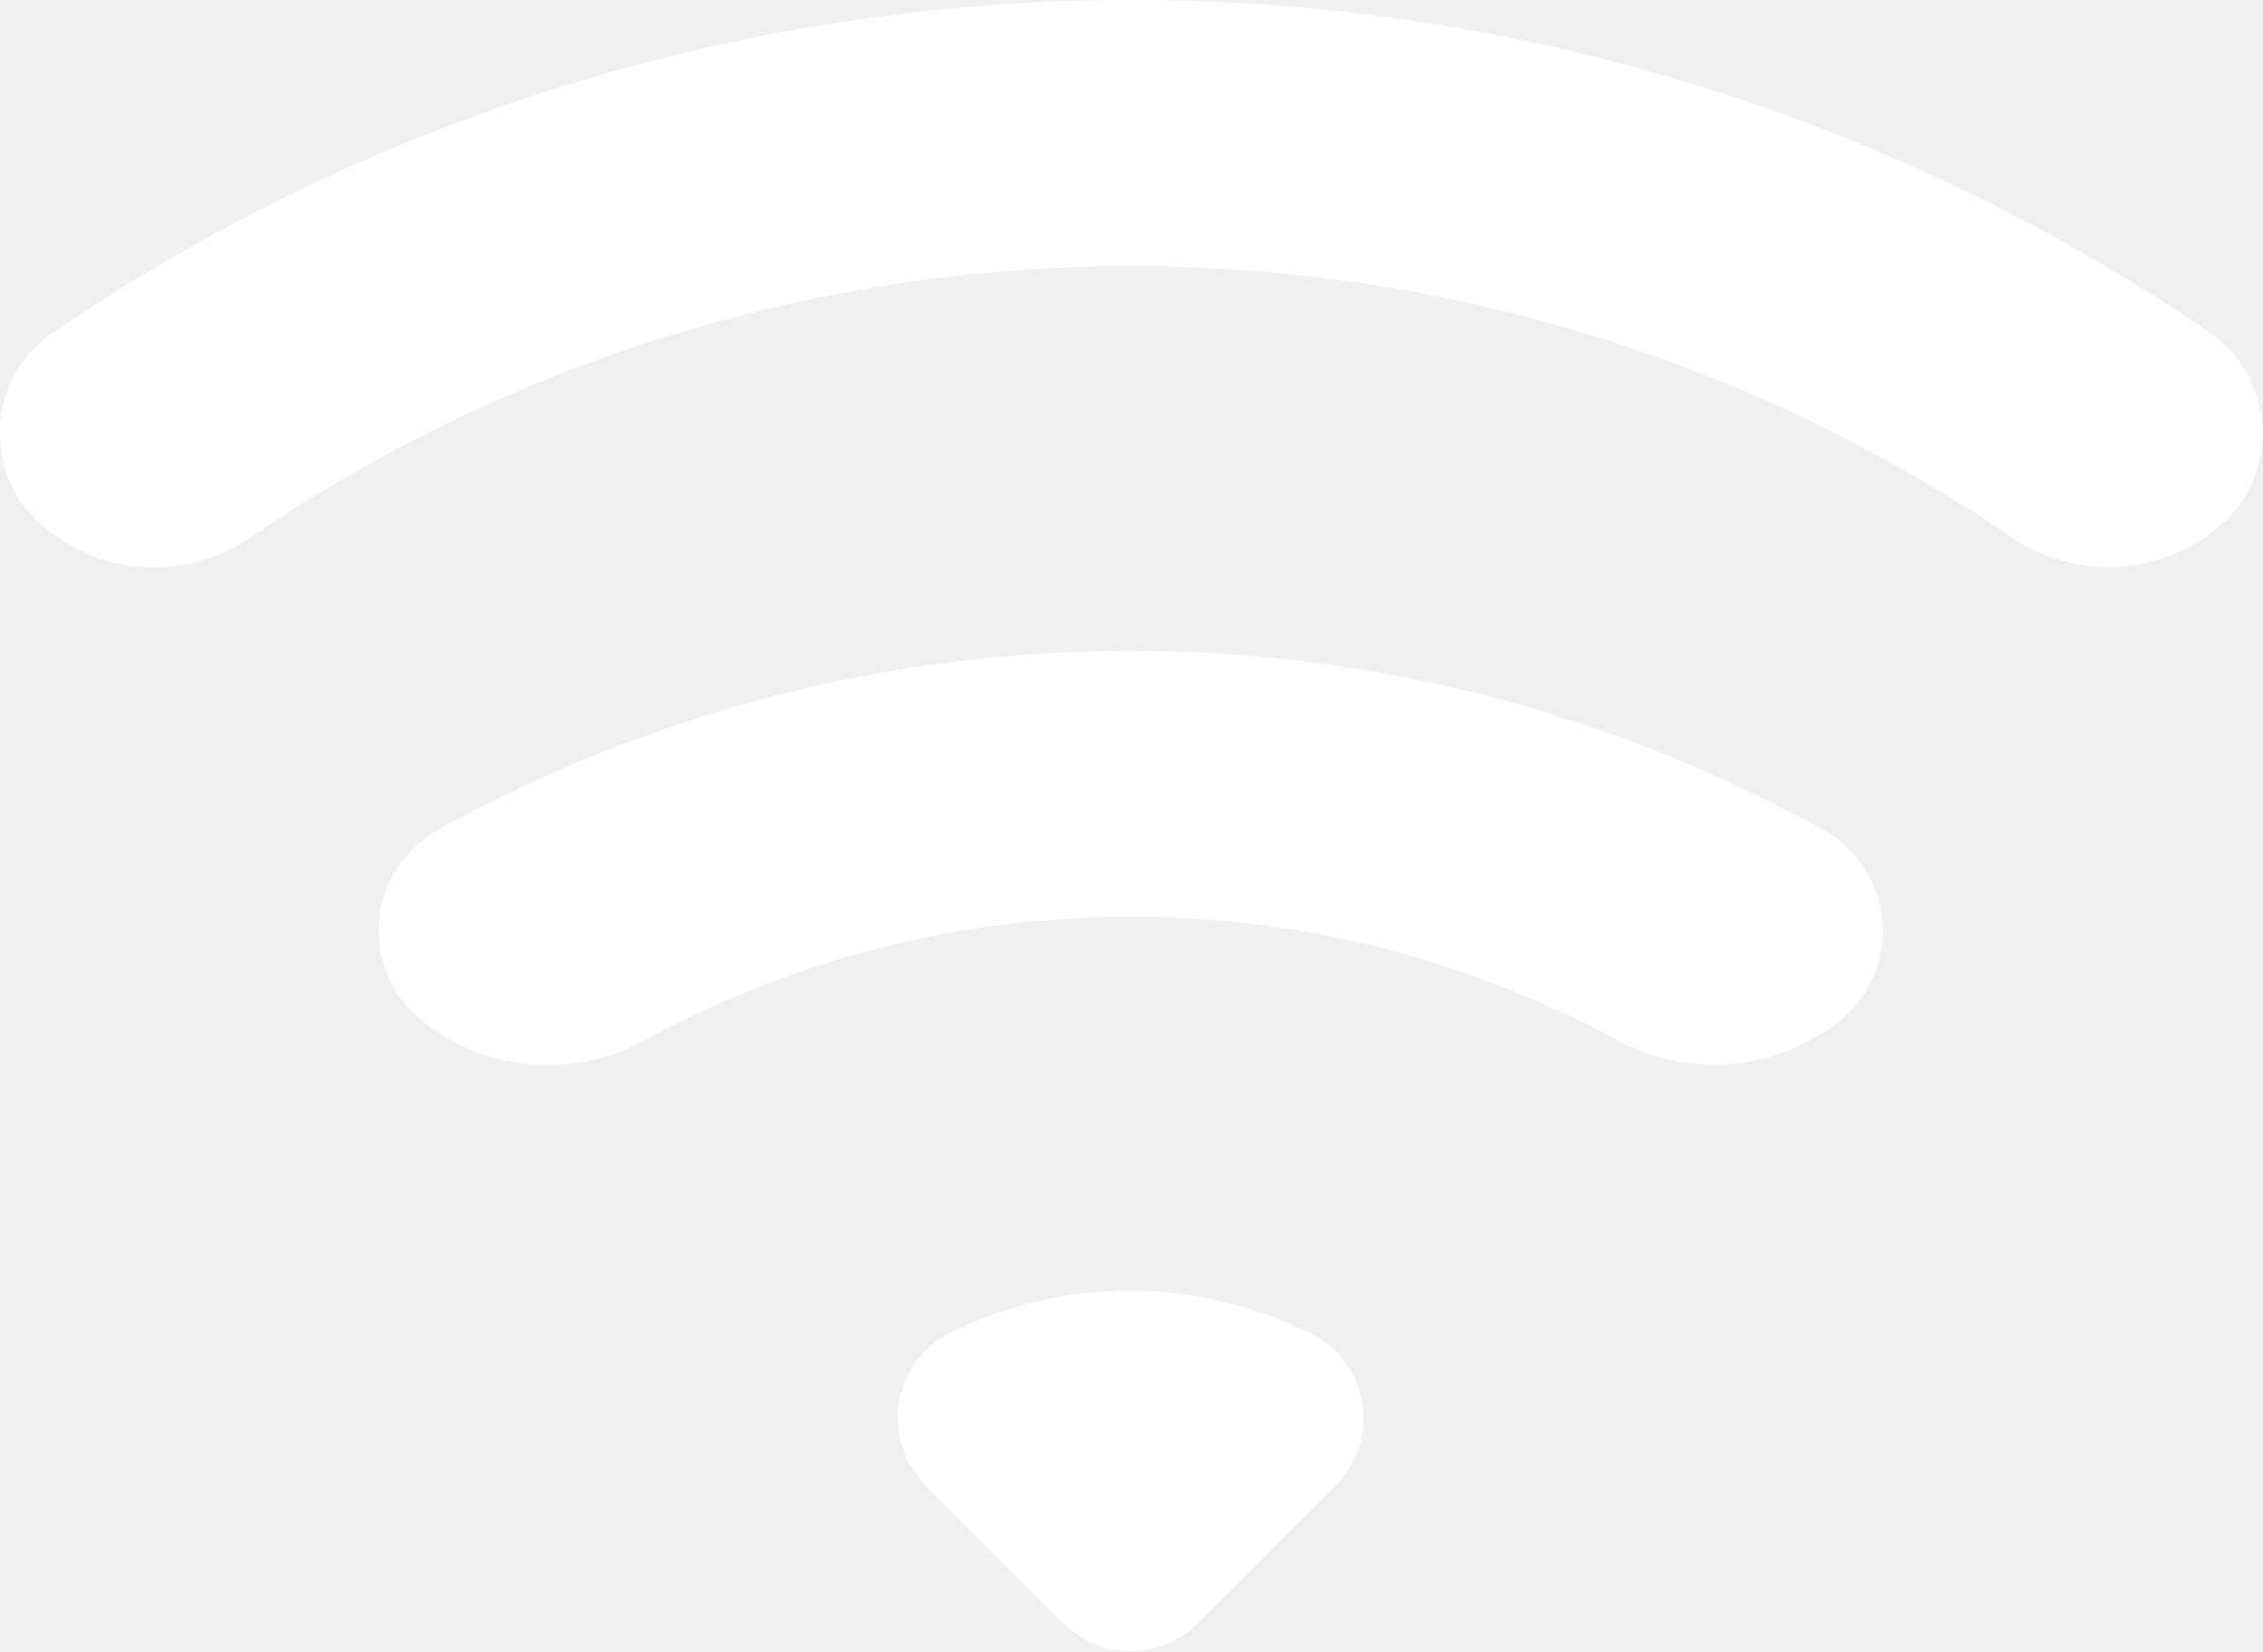
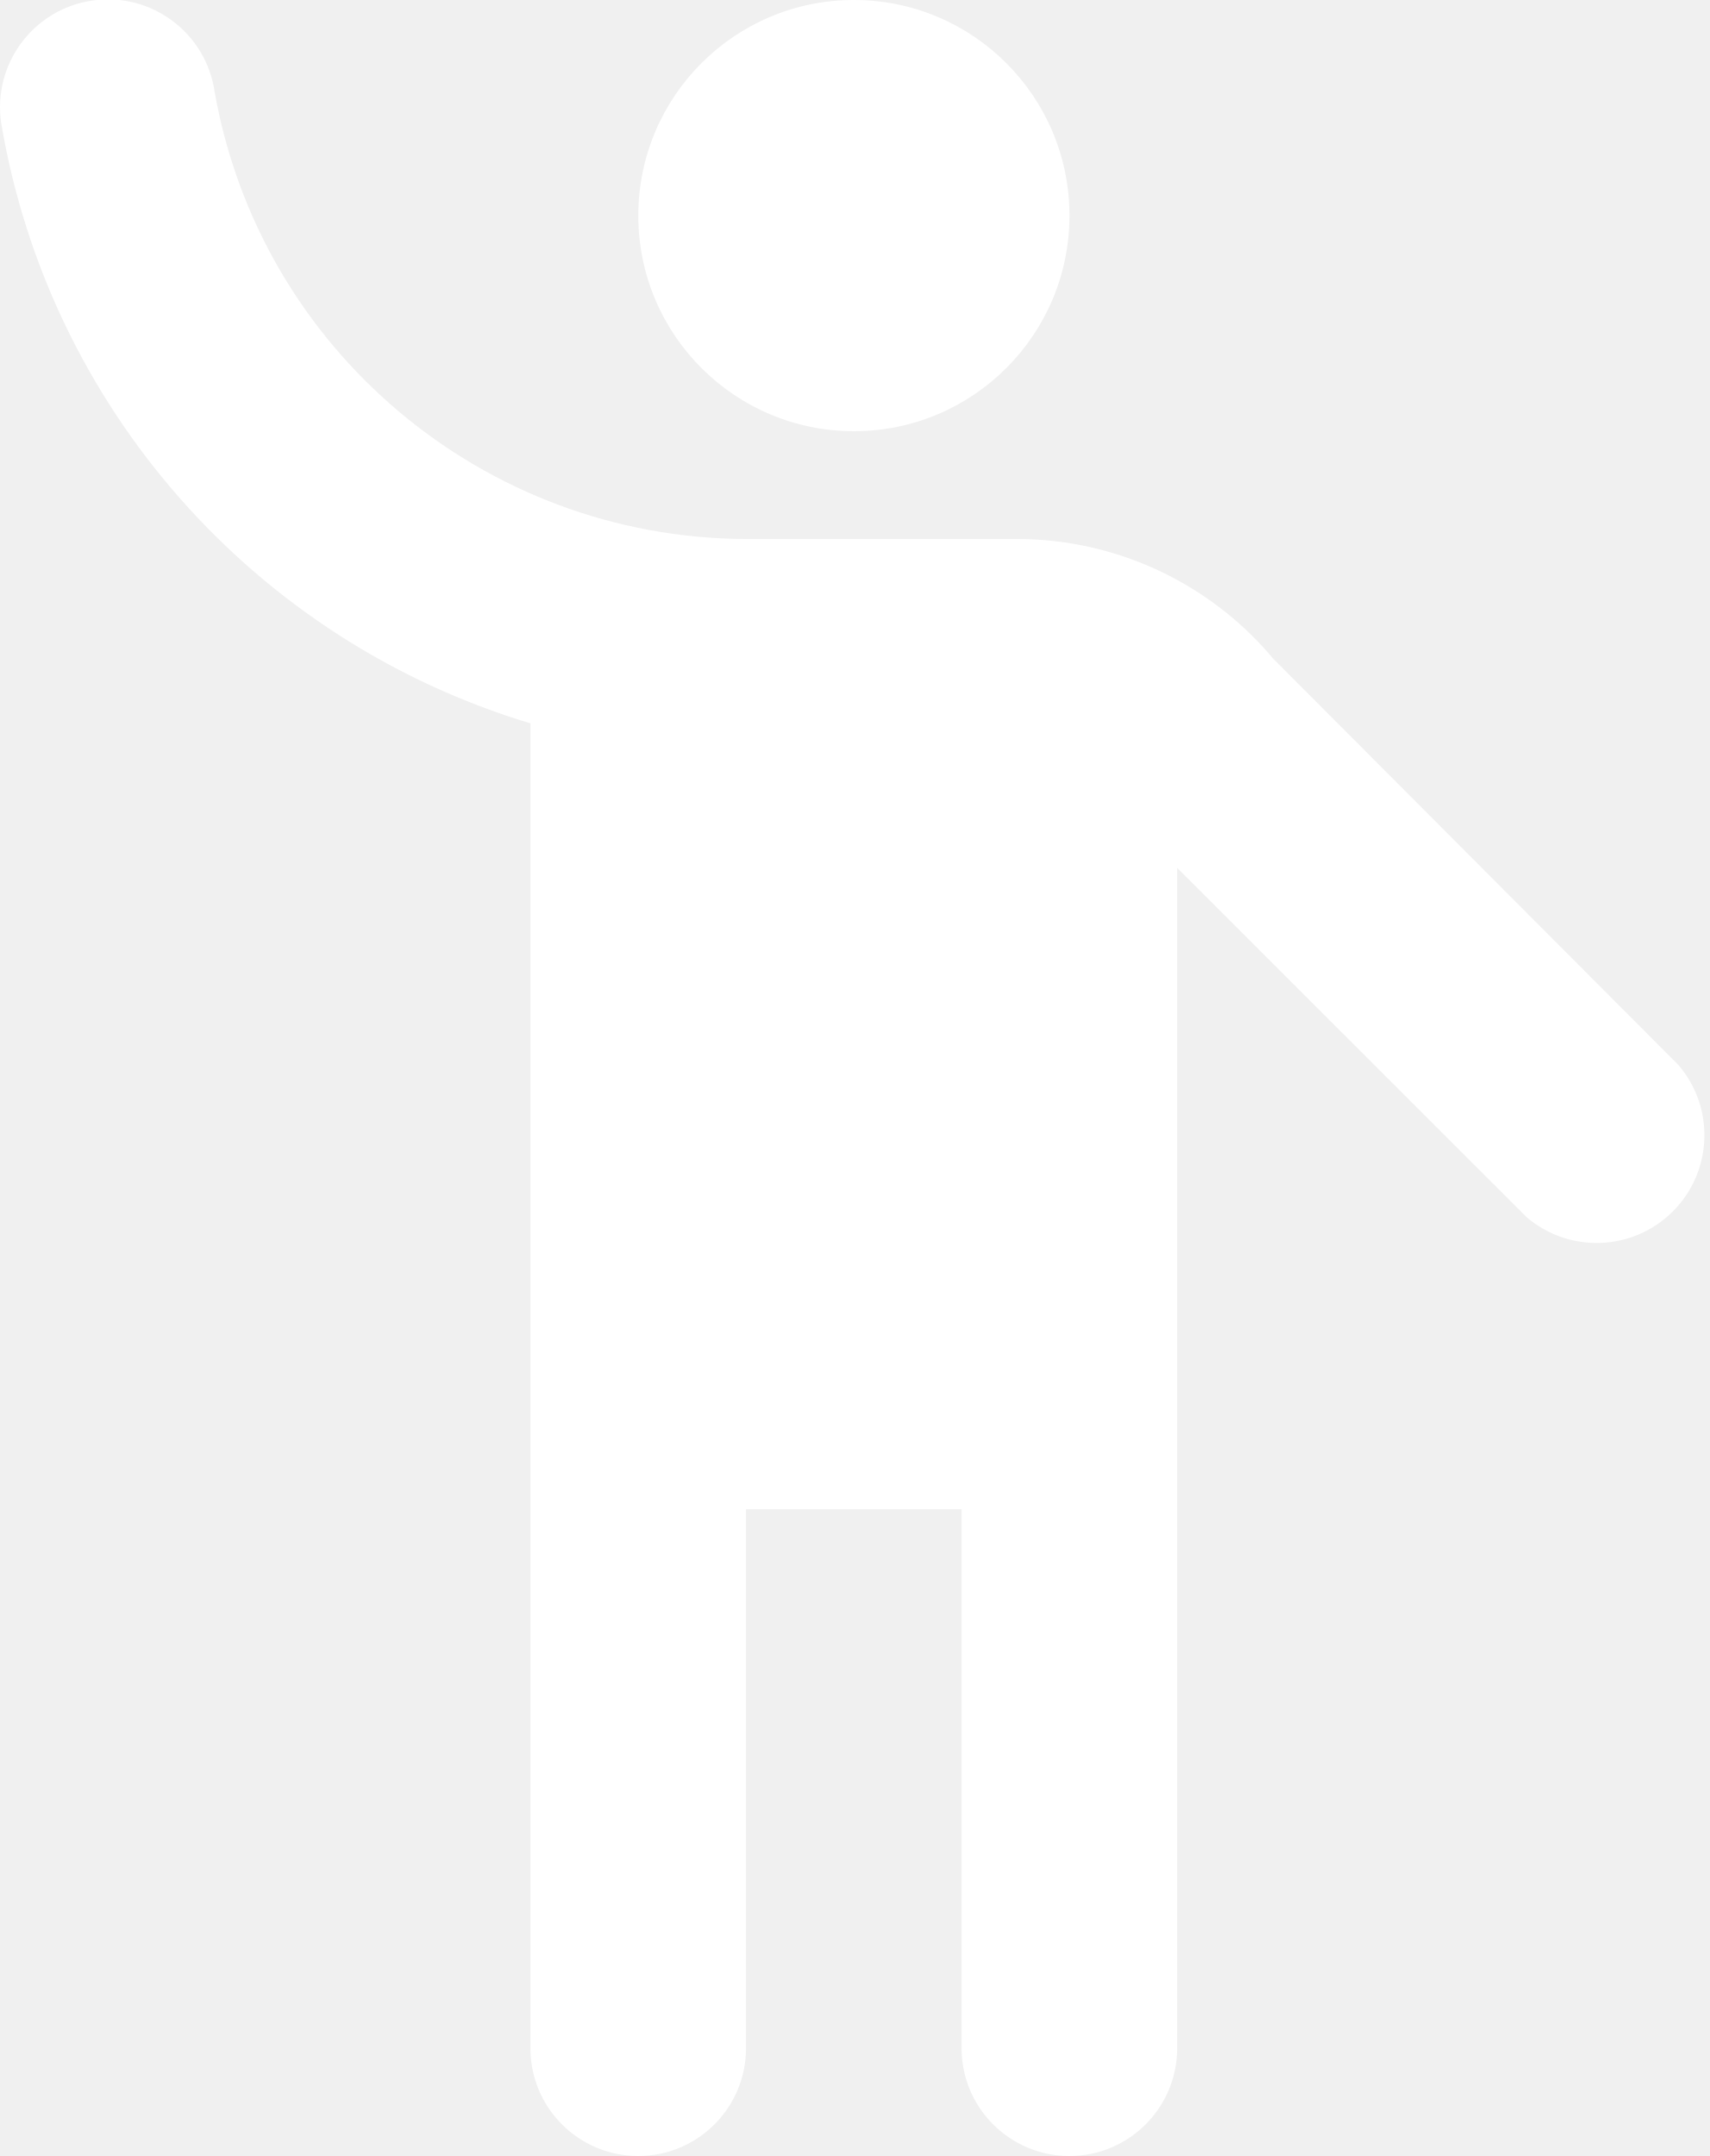
- <svg xmlns="http://www.w3.org/2000/svg" width="24" height="17.513" viewBox="0 0 24 17.513">
-   <g id="Group_9" data-name="Group 9" transform="translate(-1034.64 -311.457)">
-     <path id="Path_4" data-name="Path 4" d="M2.126,10.06a1.8,1.8,0,0,0,2.165.1,16.6,16.6,0,0,1,18.677-.01,1.828,1.828,0,0,0,2.188-.09,1.3,1.3,0,0,0-.116-2.1,20.3,20.3,0,0,0-22.8,0,1.289,1.289,0,0,0-.116,2.1Z" transform="translate(1033 307)" fill="#fff" />
-     <path id="Path_5" data-name="Path 5" d="M6.2,14.09a2.129,2.129,0,0,0,2.3.13,10.8,10.8,0,0,1,10.266,0,2.149,2.149,0,0,0,2.3-.13l.013-.01a1.223,1.223,0,0,0-.164-2.11,15.141,15.141,0,0,0-14.569,0A1.226,1.226,0,0,0,6.2,14.09Z" transform="translate(1033 308.256)" fill="#fff" />
-     <path id="Path_6" data-name="Path 6" d="M9.82,17.82l1.47,1.47a1,1,0,0,0,1.41,0l1.47-1.47a1,1,0,0,0-.23-1.59,4.281,4.281,0,0,0-3.91,0,1.012,1.012,0,0,0-.21,1.59Z" transform="translate(1034.635 309.388)" fill="#fff" />
+ <svg xmlns="http://www.w3.org/2000/svg" width="19.036" height="24" viewBox="0 0 19.036 24">
+   <g id="Group_31" data-name="Group 31" transform="translate(-440 -204)">
+     <g id="Group_27" data-name="Group 27" transform="translate(435.921 202)">
+       <g id="Group_19" data-name="Group 19" transform="translate(4.079 2)">
+         <path id="Union_2" data-name="Union 2" d="M10.705,22.8v-6h-2.4v6a1.2,1.2,0,0,1-2.4,0V8.052A8.445,8.445,0,0,1,.013,1.368,1.2,1.2,0,0,1,2.389,1.02,6.028,6.028,0,0,0,8.294,6h3.048a3.723,3.723,0,0,1,2.832,1.332l4.512,4.524a1.2,1.2,0,0,1-1.692,1.692L13.105,9.661V22.8a1.2,1.2,0,0,1-2.4,0ZM7.106,2.4a2.4,2.4,0,1,1,2.4,2.4A2.4,2.4,0,0,1,7.106,2.4Z" transform="translate(0 0)" fill="#fff" />
+       </g>
+     </g>
  </g>
</svg>
